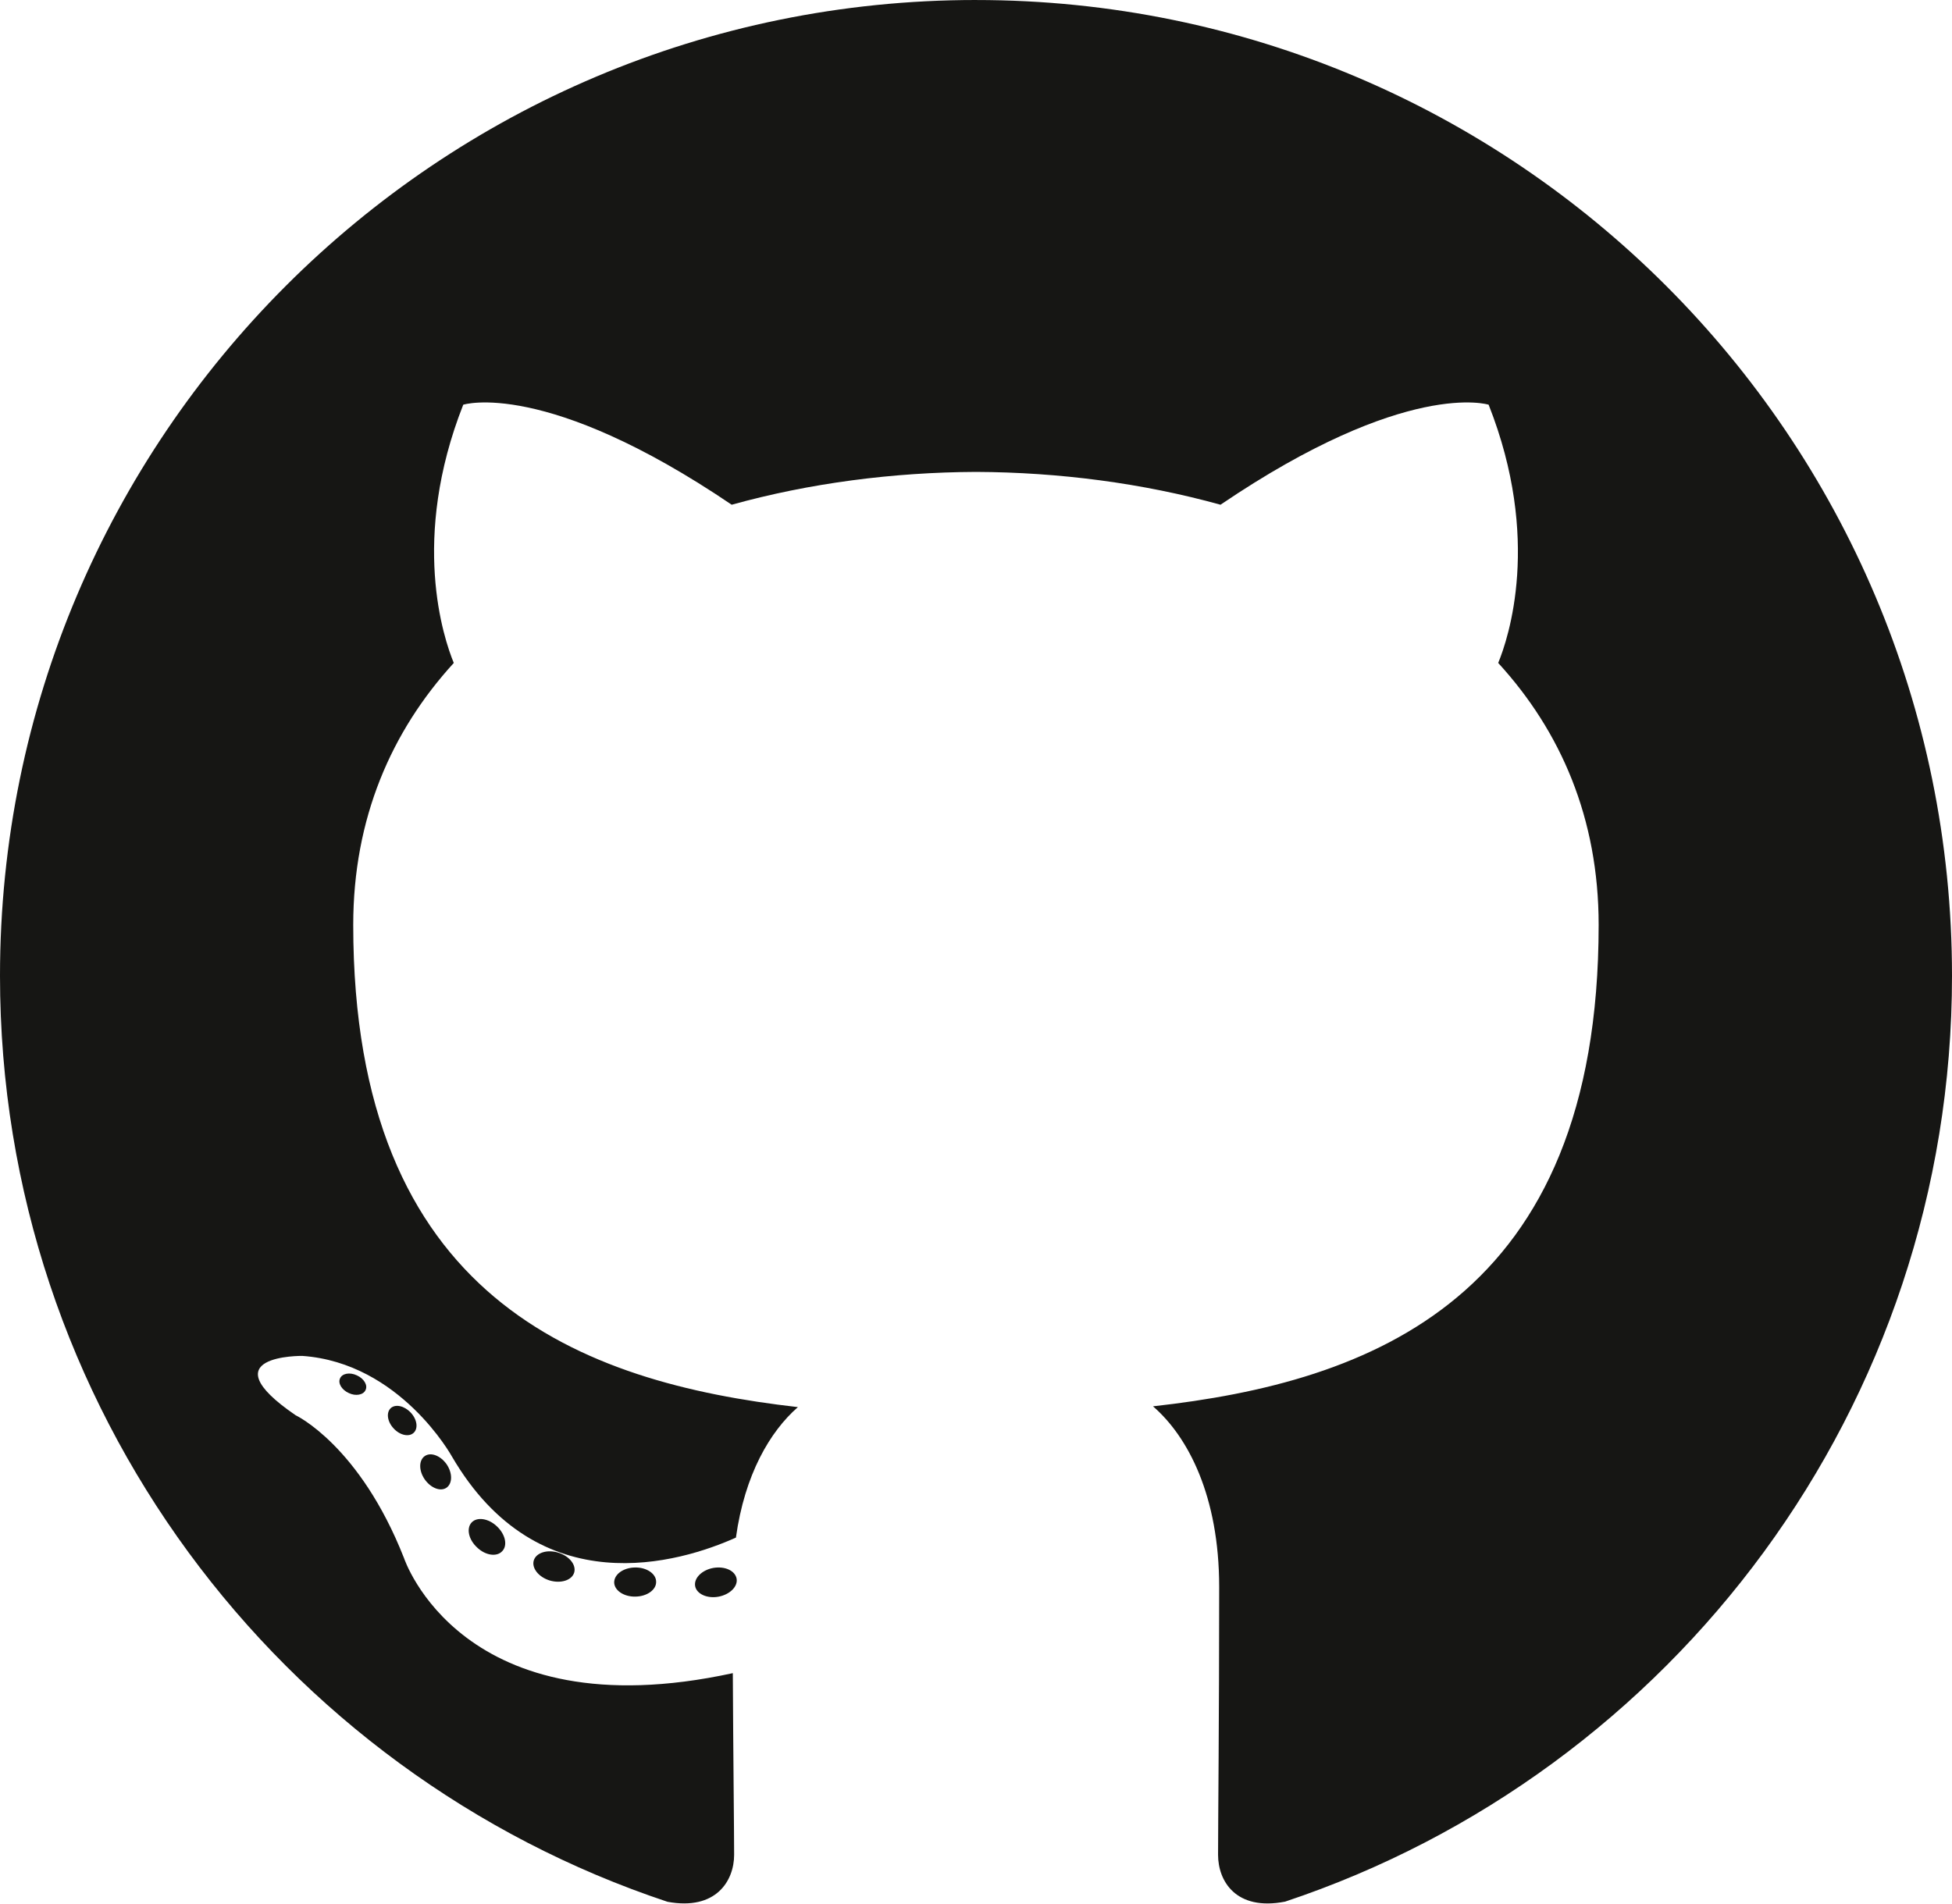
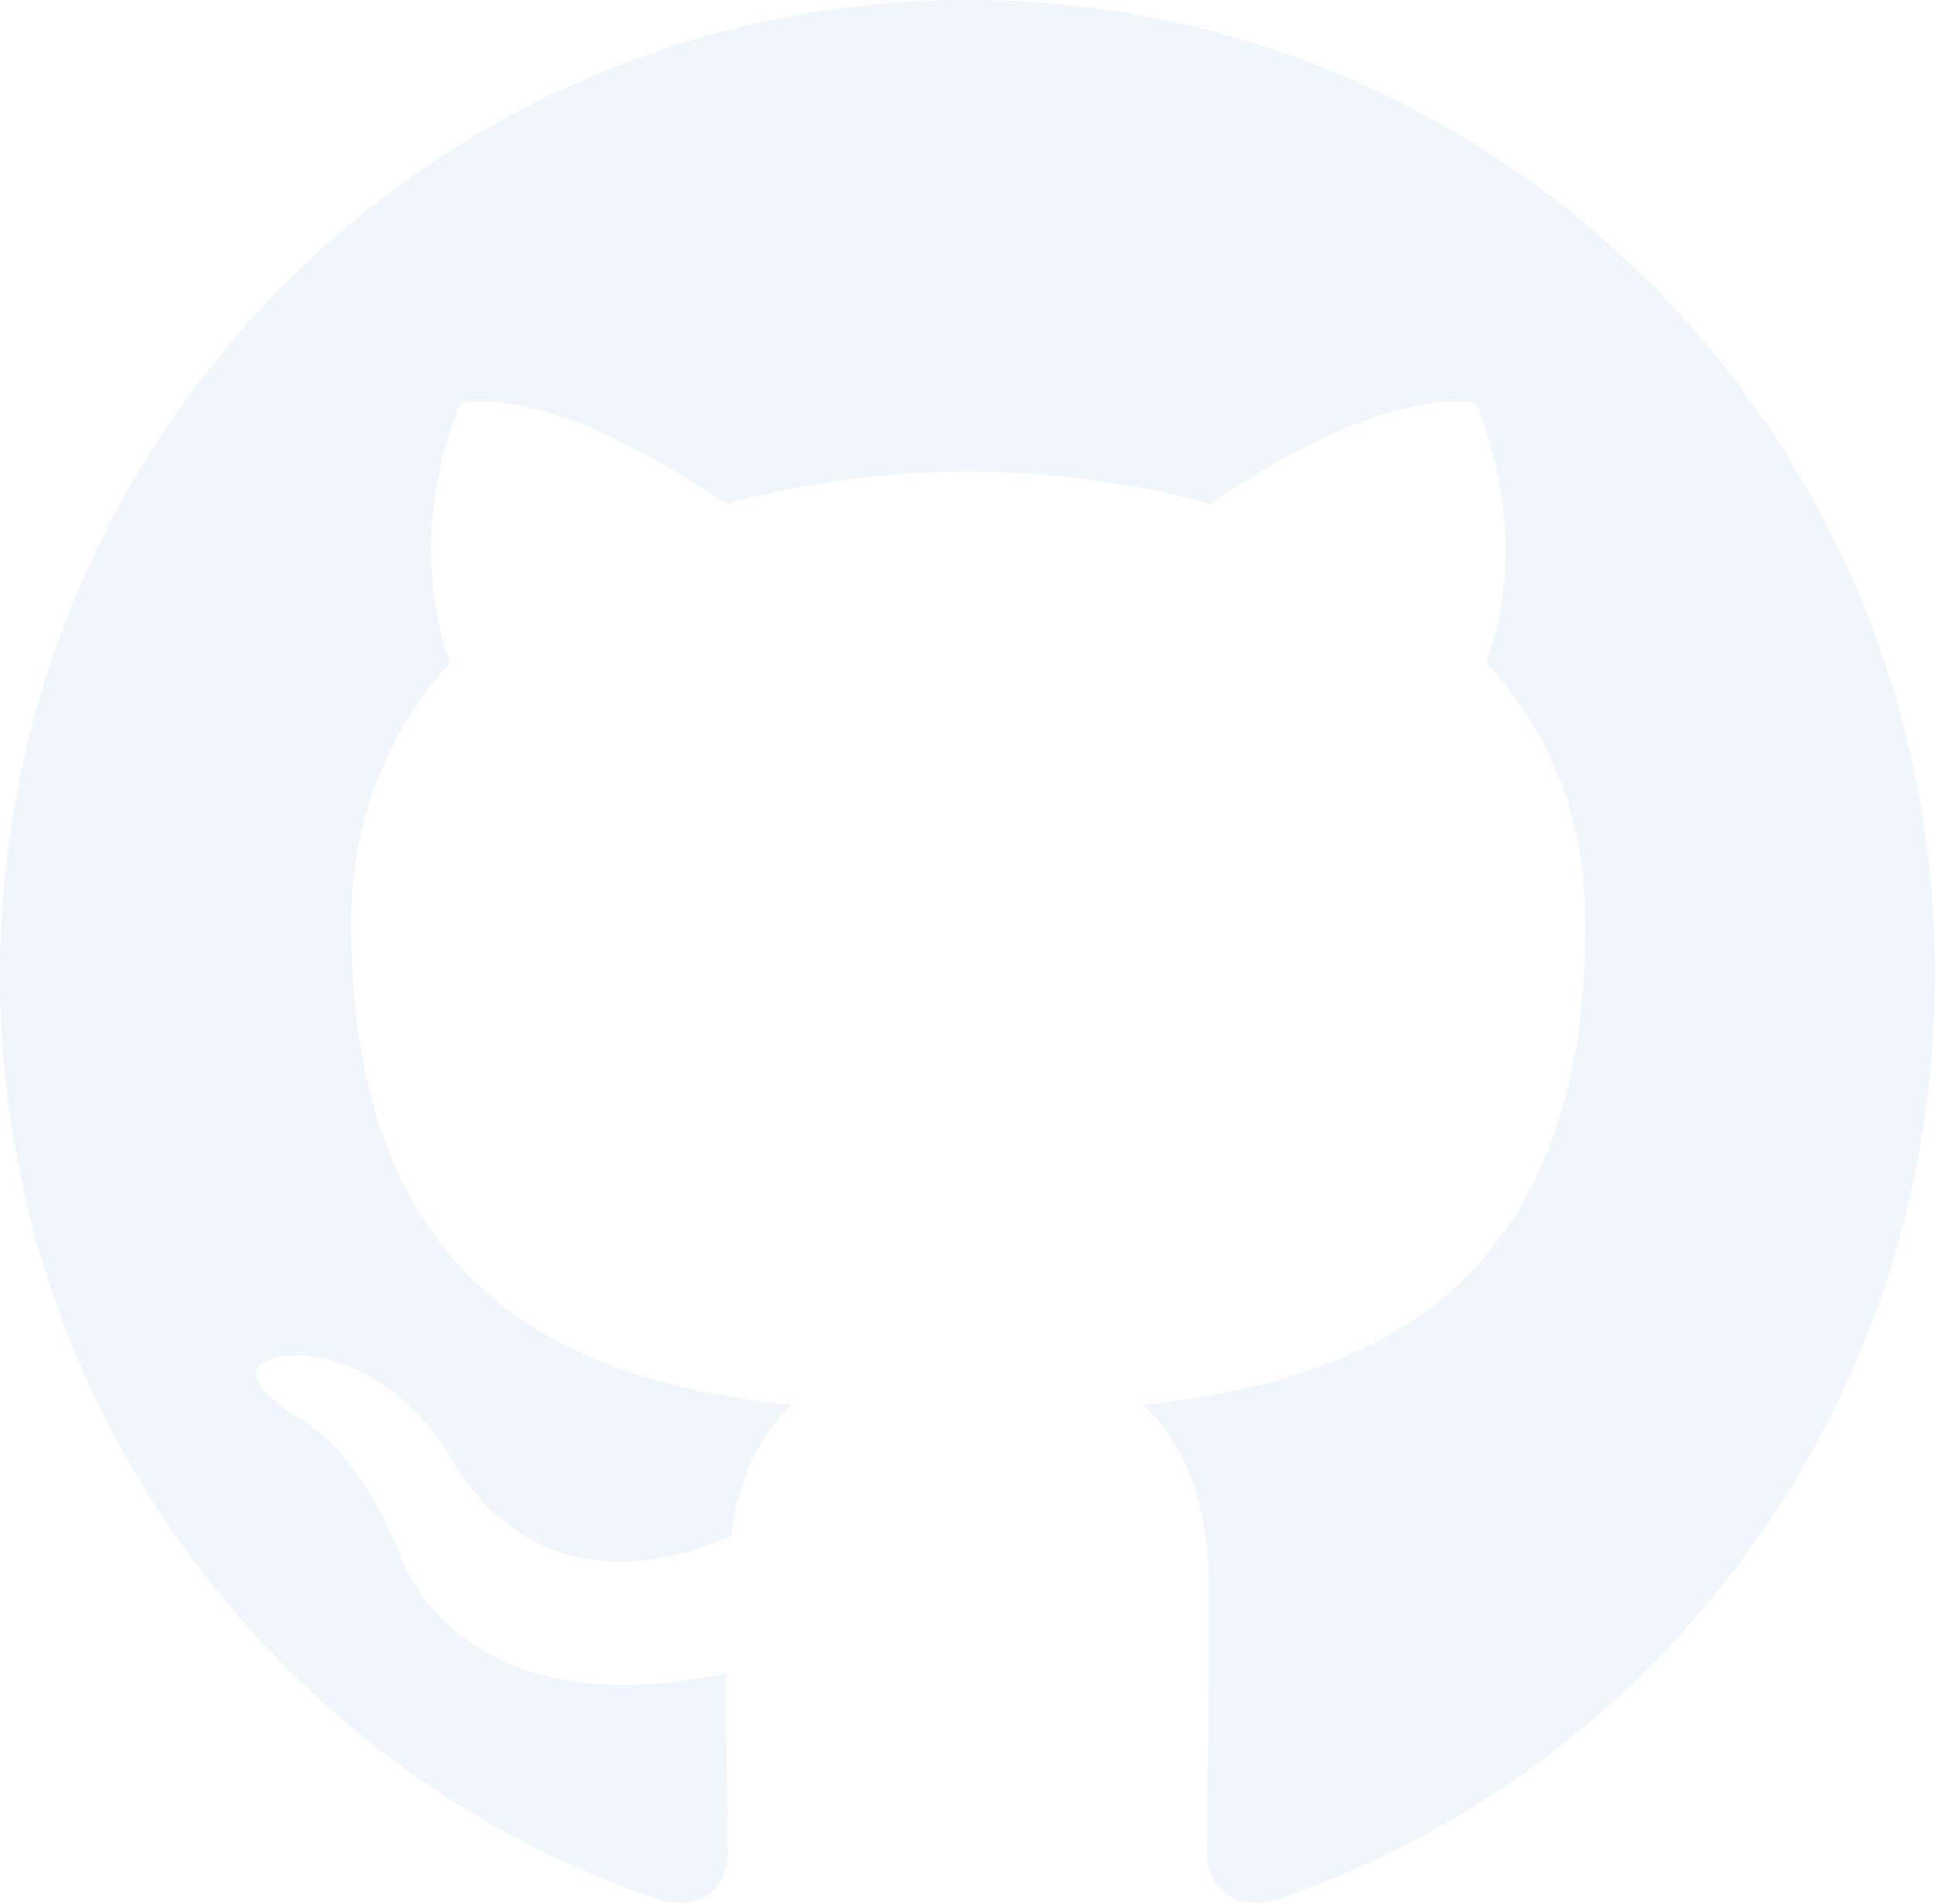
- <svg xmlns="http://www.w3.org/2000/svg" fill="none" viewBox="0 1 100 97.53">
-   <path fill="#161614" d="M50 1C22.39 1 0 23.386 0 51c0 22.092 14.326 40.835 34.193 47.446 2.499.463 3.416-1.085 3.416-2.405 0-1.192-.046-5.132-.067-9.31-13.91 3.025-16.846-5.899-16.846-5.899-2.274-5.78-5.552-7.316-5.552-7.316-4.536-3.103.342-3.04.342-3.04 5.021.353 7.665 5.153 7.665 5.153 4.46 7.644 11.697 5.434 14.55 4.157.449-3.232 1.745-5.437 3.175-6.686-11.106-1.265-22.78-5.552-22.78-24.71 0-5.46 1.953-9.92 5.151-13.421-.519-1.26-2.23-6.345.485-13.232 0 0 4.198-1.344 13.753 5.125 3.988-1.108 8.266-1.663 12.515-1.682 4.25.018 8.53.574 12.526 1.682 9.543-6.47 13.736-5.125 13.736-5.125 2.722 6.887 1.01 11.972.49 13.232 3.206 3.501 5.146 7.961 5.146 13.42 0 19.204-11.697 23.433-22.83 24.67 1.793 1.553 3.39 4.596 3.39 9.26 0 6.69-.057 12.075-.057 13.722 0 1.33.9 2.89 3.434 2.398C85.691 91.82 100 73.085 100 51.001c0-27.615-22.386-50-50-50" />
-   <path fill="#161614" d="M18.726 72.227c-.11.248-.5.323-.856.153-.363-.164-.567-.502-.45-.752.108-.255.5-.327.862-.155.363.163.57.505.444.754m2.46 2.194c-.238.222-.705.119-1.021-.23-.327-.35-.388-.815-.146-1.04.245-.22.698-.117 1.025.232.327.352.39.815.142 1.039m1.687 2.808c-.306.213-.808.014-1.117-.431-.306-.445-.306-.978.007-1.192.31-.213.804-.021 1.117.42.306.452.306.986-.007 1.204m2.854 3.252c-.275.302-.858.221-1.285-.191-.437-.403-.56-.975-.284-1.278.277-.302.864-.217 1.294.192.434.402.567.978.275 1.277m3.687 1.098c-.12.392-.682.57-1.249.403-.565-.171-.935-.63-.821-1.025.117-.395.682-.58 1.253-.402.564.17.935.626.818 1.024m4.198.466c.014.412-.467.754-1.061.762-.598.013-1.082-.321-1.088-.727 0-.416.47-.755 1.067-.765.595-.011 1.082.32 1.082.73m4.123-.158c.071.402-.342.815-.932.925-.58.106-1.118-.142-1.192-.541-.072-.413.349-.826.928-.933.591-.102 1.12.14 1.196.549" />
+ <svg xmlns="http://www.w3.org/2000/svg" viewBox="0 0 97.63 96.03">
+   <path fill="#f0f6fc" fill-rule="evenodd" d="M48.854 0C21.839 0 0 22 0 49.217c0 21.756 13.993 40.172 33.405 46.69 2.427.49 3.316-1.059 3.316-2.362 0-1.141-.08-5.052-.08-9.127-13.59 2.934-16.42-5.867-16.42-5.867-2.184-5.704-5.42-7.17-5.42-7.17-4.448-3.015.324-3.015.324-3.015 4.934.326 7.523 5.052 7.523 5.052 4.367 7.496 11.404 5.378 14.235 4.074.404-3.178 1.699-5.378 3.074-6.6-10.839-1.141-22.243-5.378-22.243-24.283 0-5.378 1.94-9.778 5.014-13.2-.485-1.222-2.184-6.275.486-13.038 0 0 4.125-1.304 13.426 5.052a47 47 0 0 1 12.214-1.63c4.125 0 8.33.571 12.213 1.63 9.302-6.356 13.427-5.052 13.427-5.052 2.67 6.763.97 11.816.485 13.038 3.155 3.422 5.015 7.822 5.015 13.2 0 18.905-11.404 23.06-22.324 24.283 1.78 1.548 3.316 4.481 3.316 9.126 0 6.6-.08 11.897-.08 13.526 0 1.304.89 2.853 3.316 2.364 19.412-6.52 33.405-24.935 33.405-46.691C97.707 22 75.788 0 48.854 0" clip-rule="evenodd" />
</svg>
